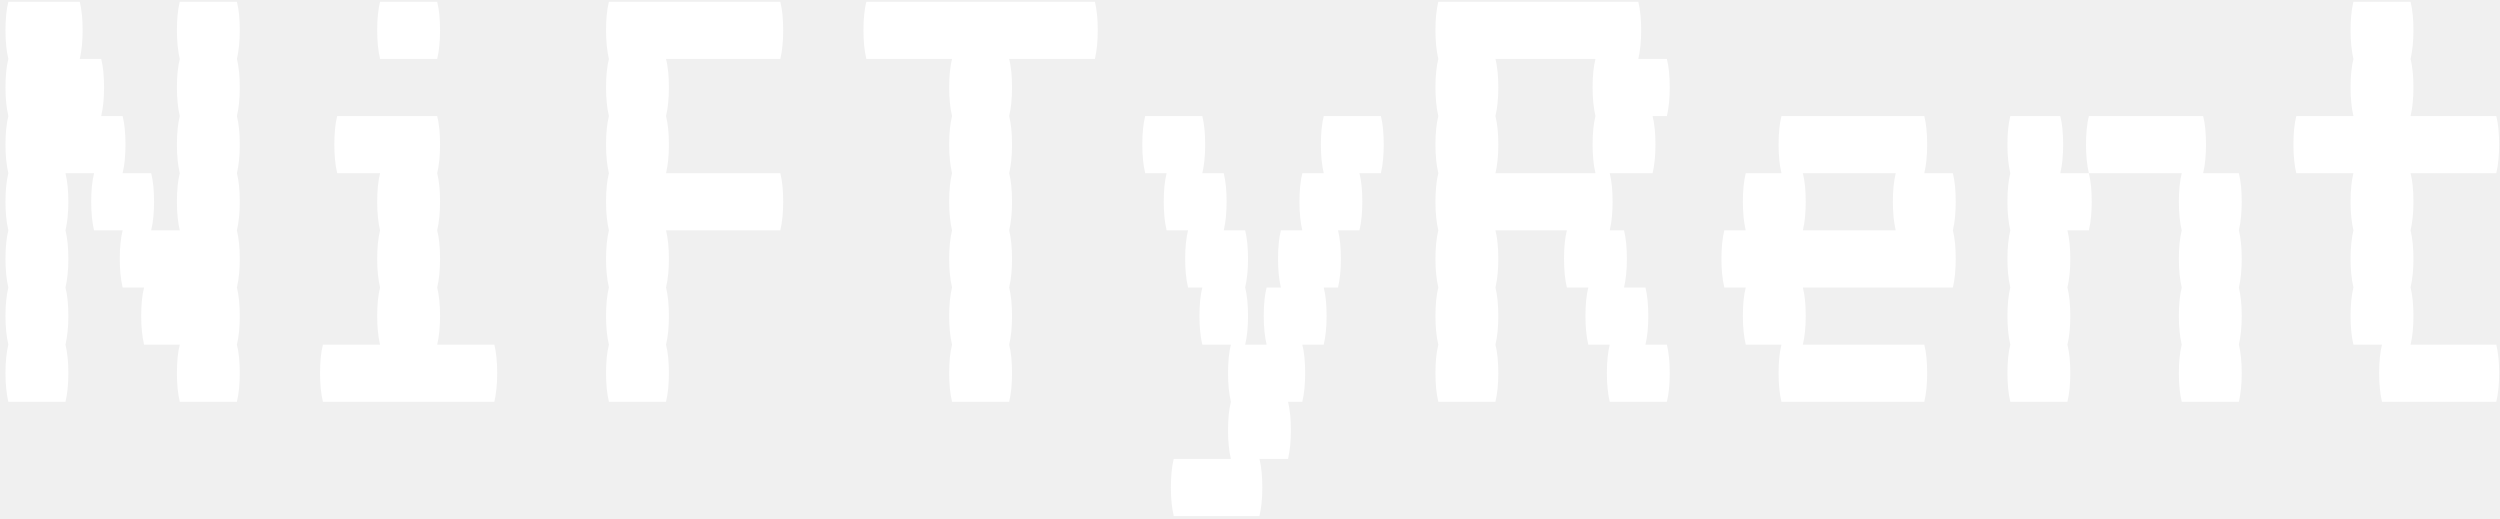
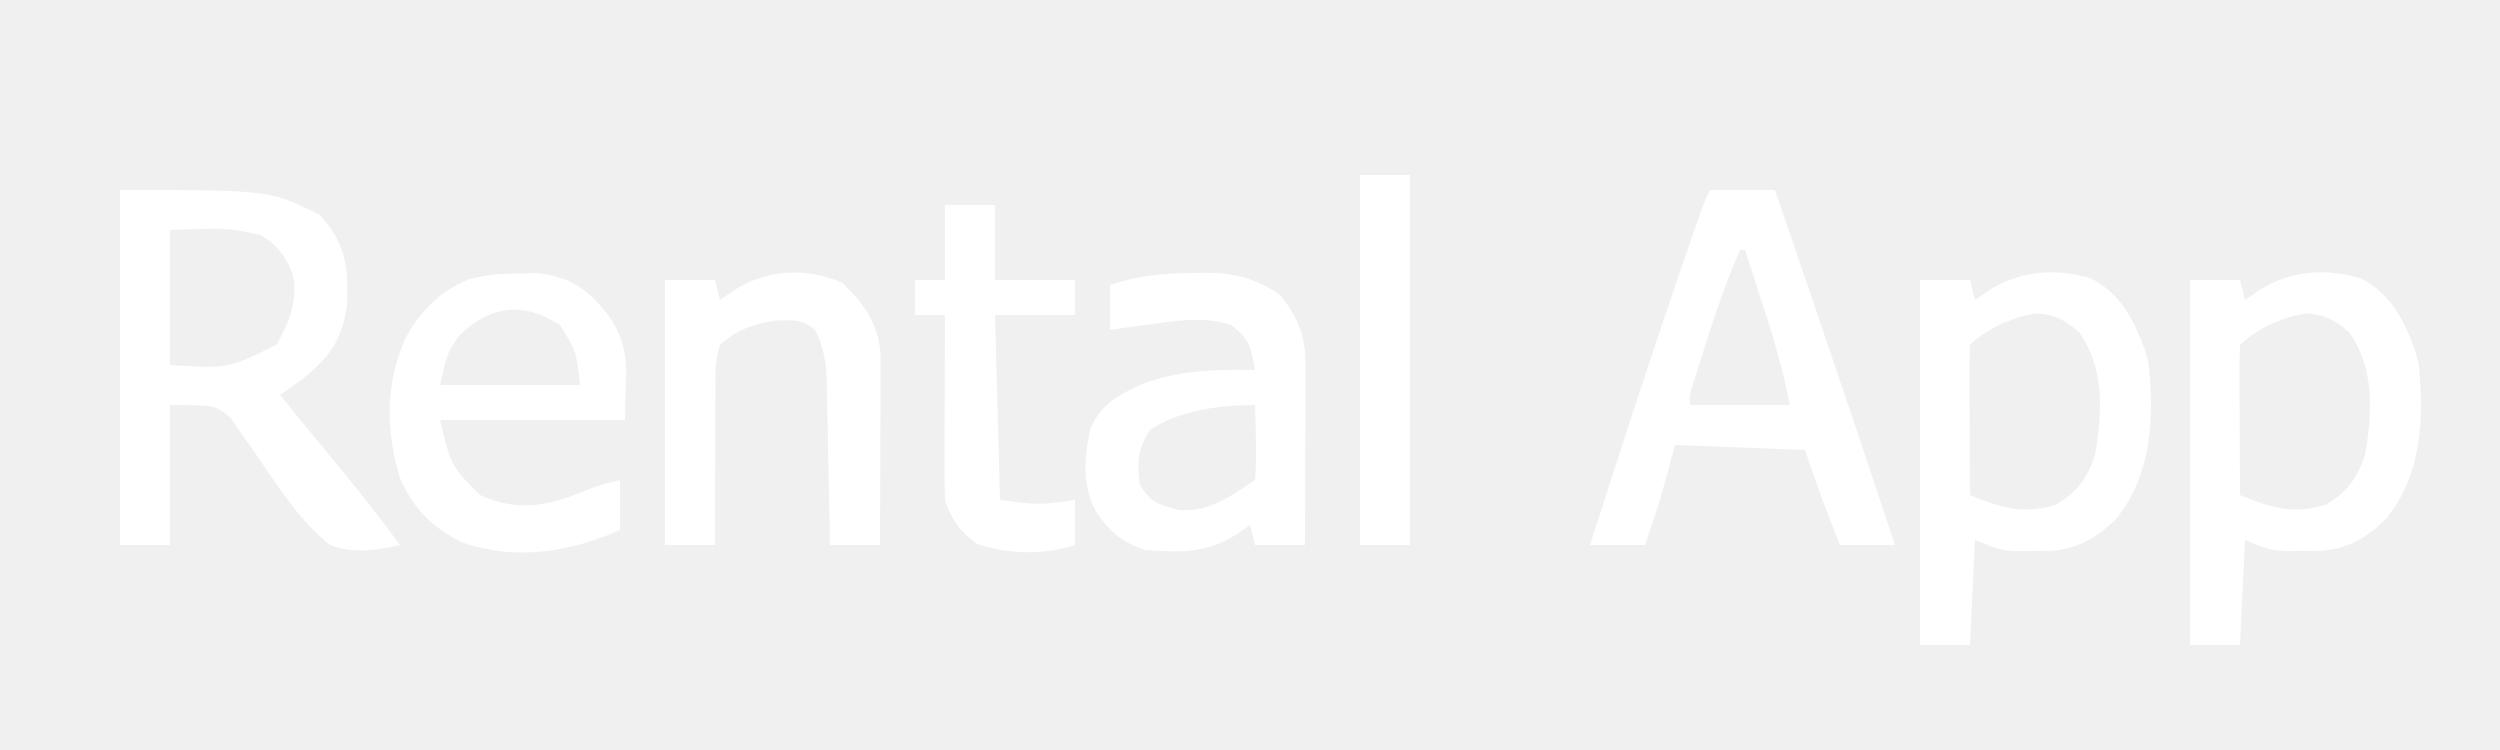
- <svg xmlns="http://www.w3.org/2000/svg" width="448" height="93" viewBox="0 0 448 93" fill="none">
-   <path d="M42.455 10.56C42.796 11.925 42.967 13.632 42.967 15.68C42.967 17.643 42.796 19.349 42.455 20.8C42.796 22.165 42.967 23.872 42.967 25.92C42.967 27.883 42.796 29.589 42.455 31.04C42.796 32.405 42.967 34.112 42.967 36.16C42.967 38.123 42.796 39.829 42.455 41.28C42.796 42.645 42.967 44.352 42.967 46.4C42.967 48.363 42.796 50.069 42.455 51.52C42.796 52.885 42.967 54.592 42.967 56.64C42.967 58.603 42.796 60.309 42.455 61.76C42.796 63.125 42.967 64.832 42.967 66.88C42.967 68.843 42.796 70.549 42.455 72H32.215C31.874 70.549 31.703 68.843 31.703 66.88C31.703 64.832 31.874 63.125 32.215 61.76H25.815C25.474 60.309 25.303 58.603 25.303 56.64C25.303 54.592 25.474 52.885 25.815 51.52H21.975C21.634 50.069 21.463 48.363 21.463 46.4C21.463 44.352 21.634 42.645 21.975 41.28H16.855C16.514 39.829 16.343 38.123 16.343 36.16C16.343 34.112 16.514 32.405 16.855 31.04H11.735C12.076 32.405 12.247 34.112 12.247 36.16C12.247 38.123 12.076 39.829 11.735 41.28C12.076 42.645 12.247 44.352 12.247 46.4C12.247 48.363 12.076 50.069 11.735 51.52C12.076 52.885 12.247 54.592 12.247 56.64C12.247 58.603 12.076 60.309 11.735 61.76C12.076 63.125 12.247 64.832 12.247 66.88C12.247 68.843 12.076 70.549 11.735 72H1.495C1.154 70.549 0.983 68.843 0.983 66.88C0.983 64.832 1.154 63.125 1.495 61.76C1.154 60.309 0.983 58.603 0.983 56.64C0.983 54.592 1.154 52.885 1.495 51.52C1.154 50.069 0.983 48.363 0.983 46.4C0.983 44.352 1.154 42.645 1.495 41.28C1.154 39.829 0.983 38.123 0.983 36.16C0.983 34.112 1.154 32.405 1.495 31.04C1.154 29.589 0.983 27.883 0.983 25.92C0.983 23.872 1.154 22.165 1.495 20.8C1.154 19.349 0.983 17.643 0.983 15.68C0.983 13.632 1.154 11.925 1.495 10.56C1.154 9.109 0.983 7.403 0.983 5.44C0.983 3.392 1.154 1.685 1.495 0.32H14.295C14.636 1.685 14.807 3.392 14.807 5.44C14.807 7.403 14.636 9.109 14.295 10.56H18.135C18.476 11.925 18.647 13.632 18.647 15.68C18.647 17.643 18.476 19.349 18.135 20.8H21.975C22.316 22.165 22.487 23.872 22.487 25.92C22.487 27.883 22.316 29.589 21.975 31.04H27.095C27.436 32.405 27.607 34.112 27.607 36.16C27.607 38.123 27.436 39.829 27.095 41.28H32.215C31.874 39.829 31.703 38.123 31.703 36.16C31.703 34.112 31.874 32.405 32.215 31.04C31.874 29.589 31.703 27.883 31.703 25.92C31.703 23.872 31.874 22.165 32.215 20.8C31.874 19.349 31.703 17.643 31.703 15.68C31.703 13.632 31.874 11.925 32.215 10.56C31.874 9.109 31.703 7.403 31.703 5.44C31.703 3.392 31.874 1.685 32.215 0.32H42.455C42.796 1.685 42.967 3.392 42.967 5.44C42.967 7.403 42.796 9.109 42.455 10.56ZM68.105 10.56C67.764 9.109 67.593 7.403 67.593 5.44C67.593 3.392 67.764 1.685 68.105 0.32H78.345C78.686 1.685 78.857 3.392 78.857 5.44C78.857 7.403 78.686 9.109 78.345 10.56H68.105ZM88.585 61.76C88.926 63.125 89.097 64.832 89.097 66.88C89.097 68.843 88.926 70.549 88.585 72H57.865C57.524 70.549 57.353 68.843 57.353 66.88C57.353 64.832 57.524 63.125 57.865 61.76H68.105C67.764 60.309 67.593 58.603 67.593 56.64C67.593 54.592 67.764 52.885 68.105 51.52C67.764 50.069 67.593 48.363 67.593 46.4C67.593 44.352 67.764 42.645 68.105 41.28C67.764 39.829 67.593 38.123 67.593 36.16C67.593 34.112 67.764 32.405 68.105 31.04H60.425C60.084 29.589 59.913 27.883 59.913 25.92C59.913 23.872 60.084 22.165 60.425 20.8H78.345C78.686 22.165 78.857 23.872 78.857 25.92C78.857 27.883 78.686 29.589 78.345 31.04C78.686 32.405 78.857 34.112 78.857 36.16C78.857 38.123 78.686 39.829 78.345 41.28C78.686 42.645 78.857 44.352 78.857 46.4C78.857 48.363 78.686 50.069 78.345 51.52C78.686 52.885 78.857 54.592 78.857 56.64C78.857 58.603 78.686 60.309 78.345 61.76H88.585ZM139.835 31.04C140.176 32.405 140.347 34.112 140.347 36.16C140.347 38.123 140.176 39.829 139.835 41.28H119.355C119.696 42.645 119.867 44.352 119.867 46.4C119.867 48.363 119.696 50.069 119.355 51.52C119.696 52.885 119.867 54.592 119.867 56.64C119.867 58.603 119.696 60.309 119.355 61.76C119.696 63.125 119.867 64.832 119.867 66.88C119.867 68.843 119.696 70.549 119.355 72H109.115C108.774 70.549 108.603 68.843 108.603 66.88C108.603 64.832 108.774 63.125 109.115 61.76C108.774 60.309 108.603 58.603 108.603 56.64C108.603 54.592 108.774 52.885 109.115 51.52C108.774 50.069 108.603 48.363 108.603 46.4C108.603 44.352 108.774 42.645 109.115 41.28C108.774 39.829 108.603 38.123 108.603 36.16C108.603 34.112 108.774 32.405 109.115 31.04C108.774 29.589 108.603 27.883 108.603 25.92C108.603 23.872 108.774 22.165 109.115 20.8C108.774 19.349 108.603 17.643 108.603 15.68C108.603 13.632 108.774 11.925 109.115 10.56C108.774 9.109 108.603 7.403 108.603 5.44C108.603 3.392 108.774 1.685 109.115 0.32H139.835C140.176 1.685 140.347 3.392 140.347 5.44C140.347 7.403 140.176 9.109 139.835 10.56H119.355C119.696 11.925 119.867 13.632 119.867 15.68C119.867 17.643 119.696 19.349 119.355 20.8C119.696 22.165 119.867 23.872 119.867 25.92C119.867 27.883 119.696 29.589 119.355 31.04H139.835ZM196.717 5.44C196.717 7.403 196.546 9.109 196.205 10.56H180.845C181.186 11.925 181.357 13.632 181.357 15.68C181.357 17.643 181.186 19.349 180.845 20.8C181.186 22.165 181.357 23.872 181.357 25.92C181.357 27.883 181.186 29.589 180.845 31.04C181.186 32.405 181.357 34.112 181.357 36.16C181.357 38.123 181.186 39.829 180.845 41.28C181.186 42.645 181.357 44.352 181.357 46.4C181.357 48.363 181.186 50.069 180.845 51.52C181.186 52.885 181.357 54.592 181.357 56.64C181.357 58.603 181.186 60.309 180.845 61.76C181.186 63.125 181.357 64.832 181.357 66.88C181.357 68.843 181.186 70.549 180.845 72H170.605C170.264 70.549 170.093 68.843 170.093 66.88C170.093 64.832 170.264 63.125 170.605 61.76C170.264 60.309 170.093 58.603 170.093 56.64C170.093 54.592 170.264 52.885 170.605 51.52C170.264 50.069 170.093 48.363 170.093 46.4C170.093 44.352 170.264 42.645 170.605 41.28C170.264 39.829 170.093 38.123 170.093 36.16C170.093 34.112 170.264 32.405 170.605 31.04C170.264 29.589 170.093 27.883 170.093 25.92C170.093 23.872 170.264 22.165 170.605 20.8C170.264 19.349 170.093 17.643 170.093 15.68C170.093 13.632 170.264 11.925 170.605 10.56H155.245C154.904 9.109 154.733 7.403 154.733 5.44C154.733 3.392 154.904 1.685 155.245 0.32H196.205C196.546 1.685 196.717 3.392 196.717 5.44ZM247.967 25.92C247.967 27.883 247.796 29.589 247.455 31.04H243.615C243.956 32.405 244.127 34.112 244.127 36.16C244.127 38.123 243.956 39.829 243.615 41.28H239.775C240.116 42.645 240.287 44.352 240.287 46.4C240.287 48.363 240.116 50.069 239.775 51.52H237.215C237.556 52.885 237.727 54.592 237.727 56.64C237.727 58.603 237.556 60.309 237.215 61.76H233.375C233.716 63.125 233.887 64.832 233.887 66.88C233.887 68.843 233.716 70.549 233.375 72H230.815C231.156 73.365 231.327 75.072 231.327 77.12C231.327 79.083 231.156 80.789 230.815 82.24H225.695C226.036 83.605 226.207 85.312 226.207 87.36C226.207 89.323 226.036 91.029 225.695 92.48H210.335C209.994 91.029 209.823 89.323 209.823 87.36C209.823 85.312 209.994 83.605 210.335 82.24H220.575C220.234 80.789 220.063 79.083 220.063 77.12C220.063 75.072 220.234 73.365 220.575 72C220.234 70.549 220.063 68.843 220.063 66.88C220.063 64.832 220.234 63.125 220.575 61.76H215.455C215.114 60.309 214.943 58.603 214.943 56.64C214.943 54.592 215.114 52.885 215.455 51.52H212.895C212.554 50.069 212.383 48.363 212.383 46.4C212.383 44.352 212.554 42.645 212.895 41.28H209.055C208.714 39.829 208.543 38.123 208.543 36.16C208.543 34.112 208.714 32.405 209.055 31.04H205.215C204.874 29.589 204.703 27.883 204.703 25.92C204.703 23.872 204.874 22.165 205.215 20.8H215.455C215.796 22.165 215.967 23.872 215.967 25.92C215.967 27.883 215.796 29.589 215.455 31.04H219.295C219.636 32.405 219.807 34.112 219.807 36.16C219.807 38.123 219.636 39.829 219.295 41.28H223.135C223.476 42.645 223.647 44.352 223.647 46.4C223.647 48.363 223.476 50.069 223.135 51.52C223.476 52.885 223.647 54.592 223.647 56.64C223.647 58.603 223.476 60.309 223.135 61.76H226.975C226.634 60.309 226.463 58.603 226.463 56.64C226.463 54.592 226.634 52.885 226.975 51.52H229.535C229.194 50.069 229.023 48.363 229.023 46.4C229.023 44.352 229.194 42.645 229.535 41.28H233.375C233.034 39.829 232.863 38.123 232.863 36.16C232.863 34.112 233.034 32.405 233.375 31.04H237.215C236.874 29.589 236.703 27.883 236.703 25.92C236.703 23.872 236.874 22.165 237.215 20.8H247.455C247.796 22.165 247.967 23.872 247.967 25.92ZM298.705 61.76C299.046 63.125 299.217 64.832 299.217 66.88C299.217 68.843 299.046 70.549 298.705 72H288.465C288.124 70.549 287.953 68.843 287.953 66.88C287.953 64.832 288.124 63.125 288.465 61.76H284.625C284.284 60.309 284.113 58.603 284.113 56.64C284.113 54.592 284.284 52.885 284.625 51.52H280.785C280.444 50.069 280.273 48.363 280.273 46.4C280.273 44.352 280.444 42.645 280.785 41.28H267.985C268.326 42.645 268.497 44.352 268.497 46.4C268.497 48.363 268.326 50.069 267.985 51.52C268.326 52.885 268.497 54.592 268.497 56.64C268.497 58.603 268.326 60.309 267.985 61.76C268.326 63.125 268.497 64.832 268.497 66.88C268.497 68.843 268.326 70.549 267.985 72H257.745C257.404 70.549 257.233 68.843 257.233 66.88C257.233 64.832 257.404 63.125 257.745 61.76C257.404 60.309 257.233 58.603 257.233 56.64C257.233 54.592 257.404 52.885 257.745 51.52C257.404 50.069 257.233 48.363 257.233 46.4C257.233 44.352 257.404 42.645 257.745 41.28C257.404 39.829 257.233 38.123 257.233 36.16C257.233 34.112 257.404 32.405 257.745 31.04C257.404 29.589 257.233 27.883 257.233 25.92C257.233 23.872 257.404 22.165 257.745 20.8C257.404 19.349 257.233 17.643 257.233 15.68C257.233 13.632 257.404 11.925 257.745 10.56C257.404 9.109 257.233 7.403 257.233 5.44C257.233 3.392 257.404 1.685 257.745 0.32H293.585C293.926 1.685 294.097 3.392 294.097 5.44C294.097 7.403 293.926 9.109 293.585 10.56H298.705C299.046 11.925 299.217 13.632 299.217 15.68C299.217 17.643 299.046 19.349 298.705 20.8H296.145C296.486 22.165 296.657 23.872 296.657 25.92C296.657 27.883 296.486 29.589 296.145 31.04H288.465C288.806 32.405 288.977 34.112 288.977 36.16C288.977 38.123 288.806 39.829 288.465 41.28H291.025C291.366 42.645 291.537 44.352 291.537 46.4C291.537 48.363 291.366 50.069 291.025 51.52H294.865C295.206 52.885 295.377 54.592 295.377 56.64C295.377 58.603 295.206 60.309 294.865 61.76H298.705ZM285.905 31.04C285.564 29.589 285.393 27.883 285.393 25.92C285.393 23.872 285.564 22.165 285.905 20.8C285.564 19.349 285.393 17.643 285.393 15.68C285.393 13.632 285.564 11.925 285.905 10.56H267.985C268.326 11.925 268.497 13.632 268.497 15.68C268.497 17.643 268.326 19.349 267.985 20.8C268.326 22.165 268.497 23.872 268.497 25.92C268.497 27.883 268.326 29.589 267.985 31.04H285.905ZM350.467 36.16C350.467 38.123 350.296 39.829 349.955 41.28C350.296 42.645 350.467 44.352 350.467 46.4C350.467 48.363 350.296 50.069 349.955 51.52H323.075C323.416 52.885 323.587 54.592 323.587 56.64C323.587 58.603 323.416 60.309 323.075 61.76H344.835C345.176 63.125 345.347 64.832 345.347 66.88C345.347 68.843 345.176 70.549 344.835 72H319.235C318.894 70.549 318.723 68.843 318.723 66.88C318.723 64.832 318.894 63.125 319.235 61.76H312.835C312.494 60.309 312.323 58.603 312.323 56.64C312.323 54.592 312.494 52.885 312.835 51.52H308.995C308.654 50.069 308.483 48.363 308.483 46.4C308.483 44.352 308.654 42.645 308.995 41.28H312.835C312.494 39.829 312.323 38.123 312.323 36.16C312.323 34.112 312.494 32.405 312.835 31.04H319.235C318.894 29.589 318.723 27.883 318.723 25.92C318.723 23.872 318.894 22.165 319.235 20.8H344.835C345.176 22.165 345.347 23.872 345.347 25.92C345.347 27.883 345.176 29.589 344.835 31.04H349.955C350.296 32.405 350.467 34.112 350.467 36.16ZM339.715 41.28C339.374 39.829 339.203 38.123 339.203 36.16C339.203 34.112 339.374 32.405 339.715 31.04H323.075C323.416 32.405 323.587 34.112 323.587 36.16C323.587 38.123 323.416 39.829 323.075 41.28H339.715ZM369.717 25.92C369.717 27.883 369.546 29.589 369.205 31.04H374.325C374.666 32.405 374.837 34.112 374.837 36.16C374.837 38.123 374.666 39.829 374.325 41.28H370.485C370.826 42.645 370.997 44.352 370.997 46.4C370.997 48.363 370.826 50.069 370.485 51.52C370.826 52.885 370.997 54.592 370.997 56.64C370.997 58.603 370.826 60.309 370.485 61.76C370.826 63.125 370.997 64.832 370.997 66.88C370.997 68.843 370.826 70.549 370.485 72H360.245C359.904 70.549 359.733 68.843 359.733 66.88C359.733 64.832 359.904 63.125 360.245 61.76C359.904 60.309 359.733 58.603 359.733 56.64C359.733 54.592 359.904 52.885 360.245 51.52C359.904 50.069 359.733 48.363 359.733 46.4C359.733 44.352 359.904 42.645 360.245 41.28C359.904 39.829 359.733 38.123 359.733 36.16C359.733 34.112 359.904 32.405 360.245 31.04C359.904 29.589 359.733 27.883 359.733 25.92C359.733 23.872 359.904 22.165 360.245 20.8H369.205C369.546 22.165 369.717 23.872 369.717 25.92ZM401.205 41.28C401.546 42.645 401.717 44.352 401.717 46.4C401.717 48.363 401.546 50.069 401.205 51.52C401.546 52.885 401.717 54.592 401.717 56.64C401.717 58.603 401.546 60.309 401.205 61.76C401.546 63.125 401.717 64.832 401.717 66.88C401.717 68.843 401.546 70.549 401.205 72H390.965C390.624 70.549 390.453 68.843 390.453 66.88C390.453 64.832 390.624 63.125 390.965 61.76C390.624 60.309 390.453 58.603 390.453 56.64C390.453 54.592 390.624 52.885 390.965 51.52C390.624 50.069 390.453 48.363 390.453 46.4C390.453 44.352 390.624 42.645 390.965 41.28C390.624 39.829 390.453 38.123 390.453 36.16C390.453 34.112 390.624 32.405 390.965 31.04H374.325C373.984 29.589 373.813 27.883 373.813 25.92C373.813 23.872 373.984 22.165 374.325 20.8H394.805C395.146 22.165 395.317 23.872 395.317 25.92C395.317 27.883 395.146 29.589 394.805 31.04H401.205C401.546 32.405 401.717 34.112 401.717 36.16C401.717 38.123 401.546 39.829 401.205 41.28ZM447.335 61.76C447.676 63.125 447.847 64.832 447.847 66.88C447.847 68.843 447.676 70.549 447.335 72H426.855C426.514 70.549 426.343 68.843 426.343 66.88C426.343 64.832 426.514 63.125 426.855 61.76H421.735C421.394 60.309 421.223 58.603 421.223 56.64C421.223 54.592 421.394 52.885 421.735 51.52C421.394 50.069 421.223 48.363 421.223 46.4C421.223 44.352 421.394 42.645 421.735 41.28C421.394 39.829 421.223 38.123 421.223 36.16C421.223 34.112 421.394 32.405 421.735 31.04H411.495C411.154 29.589 410.983 27.883 410.983 25.92C410.983 23.872 411.154 22.165 411.495 20.8H421.735C421.394 19.349 421.223 17.643 421.223 15.68C421.223 13.632 421.394 11.925 421.735 10.56C421.394 9.109 421.223 7.403 421.223 5.44C421.223 3.392 421.394 1.685 421.735 0.32H431.975C432.316 1.685 432.487 3.392 432.487 5.44C432.487 7.403 432.316 9.109 431.975 10.56C432.316 11.925 432.487 13.632 432.487 15.68C432.487 17.643 432.316 19.349 431.975 20.8H447.335C447.676 22.165 447.847 23.872 447.847 25.92C447.847 27.883 447.676 29.589 447.335 31.04H431.975C432.316 32.405 432.487 34.112 432.487 36.16C432.487 38.123 432.316 39.829 431.975 41.28C432.316 42.645 432.487 44.352 432.487 46.4C432.487 48.363 432.316 50.069 431.975 51.52C432.316 52.885 432.487 54.592 432.487 56.64C432.487 58.603 432.316 60.309 431.975 61.76H447.335Z" fill="white" />
+ <svg xmlns="http://www.w3.org/2000/svg" version="1.1" width="500" height="150">
+   <path d="M0 0 C30 0 30 0 40 5 C45.08 10.689 45.755 15.33 45.406 22.883 C44.477 30.014 41.849 33.574 36.25 38 C34.844 39.016 33.431 40.021 32 41 C32.545 41.666 33.091 42.333 33.652 43.02 C35.243 44.963 36.832 46.907 38.422 48.852 C40.074 50.871 41.731 52.886 43.391 54.898 C47.732 60.17 51.971 65.486 56 71 C51.257 72.103 46.631 72.761 42 71 C35.715 66.035 31.291 58.754 26.774 52.229 C25.784 50.807 24.768 49.403 23.75 48 C23.25 47.237 22.75 46.474 22.234 45.688 C19.128 43.037 19.128 43.037 10 43 C10 52.24 10 61.48 10 71 C6.7 71 3.4 71 0 71 C0 47.57 0 24.14 0 0 Z M10 8 C10 16.91 10 25.82 10 35 C21.633 35.735 21.633 35.735 31.312 30.938 C33.808 26.593 35.612 22.031 34.59 16.969 C33.168 13.302 31.472 10.838 28 9 C21.725 7.575 21.725 7.575 10 8 Z " fill="#FFFFFF" transform="translate(24,38)" />
+   <path d="M0 0 C4.29 0 8.58 0 13 0 C21.098 23.635 29.148 47.282 37 71 C33.37 71 29.74 71 26 71 C23.421 64.686 21.166 58.498 19 52 C6.13 51.505 6.13 51.505 -7 51 C-7.99 54.63 -8.98 58.26 -10 62 C-10.978 65.007 -11.971 68.01 -13 71 C-16.63 71 -20.26 71 -24 71 C-18.081 52.555 -12.119 34.129 -5.812 15.812 C-5.575 15.121 -5.337 14.43 -5.093 13.718 C-1.195 2.39 -1.195 2.39 0 0 Z M6 12 C3.148 18.527 0.898 25.216 -1.25 32 C-1.52 32.849 -1.79 33.699 -2.069 34.573 C-2.319 35.374 -2.57 36.175 -2.828 37 C-3.054 37.722 -3.28 38.444 -3.513 39.188 C-4.087 41.009 -4.087 41.009 -4 43 C2.6 43 9.2 43 16 43 C14.362 35.552 14.362 35.552 12.273 28.309 C11.964 27.345 11.655 26.381 11.336 25.389 C11.019 24.415 10.702 23.441 10.375 22.438 C10.05 21.429 9.725 20.42 9.391 19.381 C8.597 16.919 7.8 14.459 7 12 C6.67 12 6.34 12 6 12 Z " fill="#FFFFFF" transform="translate(342,38)" />
+   <path d="M0 0 C5.867 3.18 8.335 8.142 10.609 14.234 C11.422 17.172 11.422 17.172 11.609 20.234 C11.66 21.034 11.71 21.833 11.762 22.656 C12.08 31.68 10.751 40.561 5.004 47.801 C1.201 51.71 -2.896 54.093 -8.352 54.402 C-9.478 54.409 -10.605 54.415 -11.766 54.422 C-12.887 54.436 -14.009 54.45 -15.164 54.465 C-18.391 54.234 -18.391 54.234 -23.391 52.234 C-23.721 59.164 -24.051 66.094 -24.391 73.234 C-27.691 73.234 -30.991 73.234 -34.391 73.234 C-34.391 49.144 -34.391 25.054 -34.391 0.234 C-31.091 0.234 -27.791 0.234 -24.391 0.234 C-24.061 1.554 -23.731 2.874 -23.391 4.234 C-22.462 3.595 -21.534 2.956 -20.578 2.297 C-14.461 -1.661 -6.969 -2.232 0 0 Z M-24.391 13.234 C-24.478 15.453 -24.498 17.674 -24.488 19.895 C-24.487 20.559 -24.485 21.223 -24.484 21.908 C-24.478 24.038 -24.466 26.167 -24.453 28.297 C-24.448 29.738 -24.444 31.178 -24.439 32.619 C-24.428 36.158 -24.411 39.696 -24.391 43.234 C-18.355 45.729 -13.841 47.19 -7.391 45.234 C-3.083 42.847 -0.919 39.867 0.609 35.234 C2.065 26.827 2.585 18.006 -2.516 10.734 C-5.384 8.24 -7.299 7.159 -11.125 6.918 C-15.681 7.554 -21.097 9.941 -24.391 13.234 Z " fill="#FFFFFF" transform="translate(472.3906,55.76562)" />
+   <path d="M0 0 C5.867 3.18 8.335 8.142 10.609 14.234 C11.422 17.172 11.422 17.172 11.609 20.234 C11.66 21.034 11.71 21.833 11.762 22.656 C12.08 31.68 10.751 40.561 5.004 47.801 C1.201 51.71 -2.896 54.093 -8.352 54.402 C-9.478 54.409 -10.605 54.415 -11.766 54.422 C-12.887 54.436 -14.009 54.45 -15.164 54.465 C-18.391 54.234 -18.391 54.234 -23.391 52.234 C-23.721 59.164 -24.051 66.094 -24.391 73.234 C-27.691 73.234 -30.991 73.234 -34.391 73.234 C-34.391 49.144 -34.391 25.054 -34.391 0.234 C-31.091 0.234 -27.791 0.234 -24.391 0.234 C-24.061 1.554 -23.731 2.874 -23.391 4.234 C-22.462 3.595 -21.534 2.956 -20.578 2.297 C-14.461 -1.661 -6.969 -2.232 0 0 Z M-24.391 13.234 C-24.478 15.453 -24.498 17.674 -24.488 19.895 C-24.487 20.559 -24.485 21.223 -24.484 21.908 C-24.478 24.038 -24.466 26.167 -24.453 28.297 C-24.448 29.738 -24.444 31.178 -24.439 32.619 C-24.428 36.158 -24.411 39.696 -24.391 43.234 C-18.355 45.729 -13.841 47.19 -7.391 45.234 C-3.083 42.847 -0.919 39.867 0.609 35.234 C2.065 26.827 2.585 18.006 -2.516 10.734 C-5.384 8.24 -7.299 7.159 -11.125 6.918 C-15.681 7.554 -21.097 9.941 -24.391 13.234 Z " fill="#FFFFFF" transform="translate(418.3906,55.76562)" />
+   <path d="M0 0 C0.808 -0.024 1.615 -0.049 2.447 -0.074 C8.247 -0.102 12.762 1.019 17.562 4.375 C21.278 8.948 22.694 12.696 22.676 18.501 C22.676 19.302 22.676 20.102 22.676 20.927 C22.671 21.781 22.665 22.635 22.66 23.516 C22.659 24.398 22.657 25.28 22.656 26.189 C22.65 29.001 22.638 31.813 22.625 34.625 C22.62 36.534 22.615 38.443 22.611 40.352 C22.6 45.026 22.583 49.701 22.562 54.375 C19.262 54.375 15.963 54.375 12.562 54.375 C12.068 52.395 12.068 52.395 11.562 50.375 C10.17 51.334 10.17 51.334 8.75 52.312 C2.899 56.099 -2.648 55.87 -9.438 55.375 C-14.21 53.756 -16.696 51.585 -19.438 47.375 C-22.05 42.025 -21.573 37.069 -20.438 31.375 C-18.522 26.48 -15.058 24.512 -10.438 22.375 C-2.891 19.388 4.561 19.23 12.562 19.375 C11.83 15.059 11.388 12.962 7.75 10.375 C2.218 8.473 -3.765 9.656 -9.438 10.375 C-10.228 10.474 -11.018 10.574 -11.832 10.676 C-13.371 10.886 -14.905 11.126 -16.438 11.375 C-16.438 8.405 -16.438 5.435 -16.438 2.375 C-10.86 0.503 -5.866 0.009 0 0 Z M-8.438 31.375 C-10.899 35.068 -11.112 38.089 -10.438 42.375 C-8.276 45.887 -6.684 46.309 -2.688 47.375 C3.334 47.881 7.744 44.587 12.562 41.375 C12.784 38.748 12.844 36.366 12.75 33.75 C12.736 33.044 12.723 32.337 12.709 31.609 C12.674 29.864 12.62 28.12 12.562 26.375 C5.563 26.375 -2.576 27.414 -8.438 31.375 Z " fill="#FFFFFF" transform="translate(238.4375,54.625)" />
+   <path d="M0 0 C1.176 -0.017 2.351 -0.034 3.562 -0.051 C8.938 0.517 12.817 2.518 16.25 6.688 C16.73 7.252 17.209 7.817 17.703 8.398 C22.531 15.523 21 19.845 21 29.312 C8.79 29.312 -3.42 29.312 -16 29.312 C-13.759 38.586 -13.759 38.586 -8 44.312 C-1.405 47.323 4.023 46.812 10.688 44.375 C11.599 44.015 12.51 43.656 13.449 43.285 C16 42.312 16 42.312 20 41.312 C20 44.612 20 47.913 20 51.312 C10.013 55.73 -0.872 57.524 -11.5 53.812 C-17.579 50.899 -21.549 46.822 -24.129 40.582 C-26.866 31.291 -26.908 21.783 -22.875 12.875 C-19.786 7.401 -16.062 3.562 -10.215 1.176 C-6.694 0.23 -3.643 0.012 0 0 Z M-12.25 12.562 C-14.502 15.814 -14.502 15.814 -16 22.312 C-6.76 22.312 2.48 22.312 12 22.312 C11.251 15.541 11.251 15.541 8 10.312 C0.626 5.56 -6.026 6.339 -12.25 12.562 Z " fill="#FFFFFF" transform="translate(104,54.6875)" />
+   <path d="M0 0 C4.381 4.162 7.254 8.283 7.62 14.375 C7.618 15.076 7.616 15.778 7.614 16.501 C7.613 17.302 7.613 18.102 7.613 18.927 C7.608 19.781 7.603 20.635 7.598 21.516 C7.596 22.398 7.595 23.28 7.593 24.189 C7.588 27.001 7.575 29.813 7.562 32.625 C7.557 34.534 7.553 36.443 7.549 38.352 C7.538 43.026 7.521 47.701 7.5 52.375 C4.2 52.375 0.9 52.375 -2.5 52.375 C-2.53 50.688 -2.53 50.688 -2.56 48.966 C-2.636 44.782 -2.725 40.598 -2.817 36.414 C-2.856 34.605 -2.89 32.797 -2.922 30.988 C-2.968 28.383 -3.026 25.78 -3.086 23.176 C-3.097 22.37 -3.109 21.565 -3.121 20.735 C-3.23 16.544 -3.498 13.164 -5.5 9.375 C-8.163 7.122 -9.78 7.384 -13.312 7.5 C-17.486 7.93 -21.421 9.511 -24.5 12.375 C-25.542 15.407 -25.455 18.334 -25.402 21.516 C-25.421 22.839 -25.421 22.839 -25.44 24.189 C-25.471 27.002 -25.455 29.812 -25.438 32.625 C-25.451 34.534 -25.467 36.443 -25.486 38.352 C-25.527 43.027 -25.525 47.7 -25.5 52.375 C-28.8 52.375 -32.1 52.375 -35.5 52.375 C-35.5 34.885 -35.5 17.395 -35.5 -0.625 C-32.2 -0.625 -28.9 -0.625 -25.5 -0.625 C-25.17 0.695 -24.84 2.015 -24.5 3.375 C-23.572 2.736 -22.644 2.096 -21.688 1.438 C-15.215 -2.751 -7.009 -3.254 0 0 Z " fill="#FFFFFF" transform="translate(168.5,56.625)" />
+   <path d="M0 0 C3.3 0 6.6 0 10 0 C10 4.95 10 9.9 10 15 C15.28 15 20.56 15 26 15 C26 17.31 26 19.62 26 22 C20.72 22 15.44 22 10 22 C10.495 40.315 10.495 40.315 11 59 C18.825 59.998 18.825 59.998 26 59 C26 61.97 26 64.94 26 68 C19.815 70.062 12.501 69.863 6.375 67.75 C2.901 65.19 1.36 63.081 0 59 C-0.085 56.196 -0.116 53.417 -0.098 50.613 C-0.096 49.796 -0.095 48.979 -0.093 48.137 C-0.088 45.529 -0.075 42.921 -0.062 40.312 C-0.057 38.544 -0.053 36.775 -0.049 35.006 C-0.038 30.671 -0.021 26.335 0 22 C-1.98 22 -3.96 22 -6 22 C-6 19.69 -6 17.38 -6 15 C-4.02 15 -2.04 15 0 15 C0 10.05 0 5.1 0 0 Z " fill="#FFFFFF" transform="translate(189,41)" />
+   <path d="M0 0 C3.3 0 6.6 0 10 0 C10 24.42 10 48.84 10 74 C6.7 74 3.4 74 0 74 C0 49.58 0 25.16 0 0 Z " fill="#FFFFFF" transform="translate(272,35)" />
</svg>
